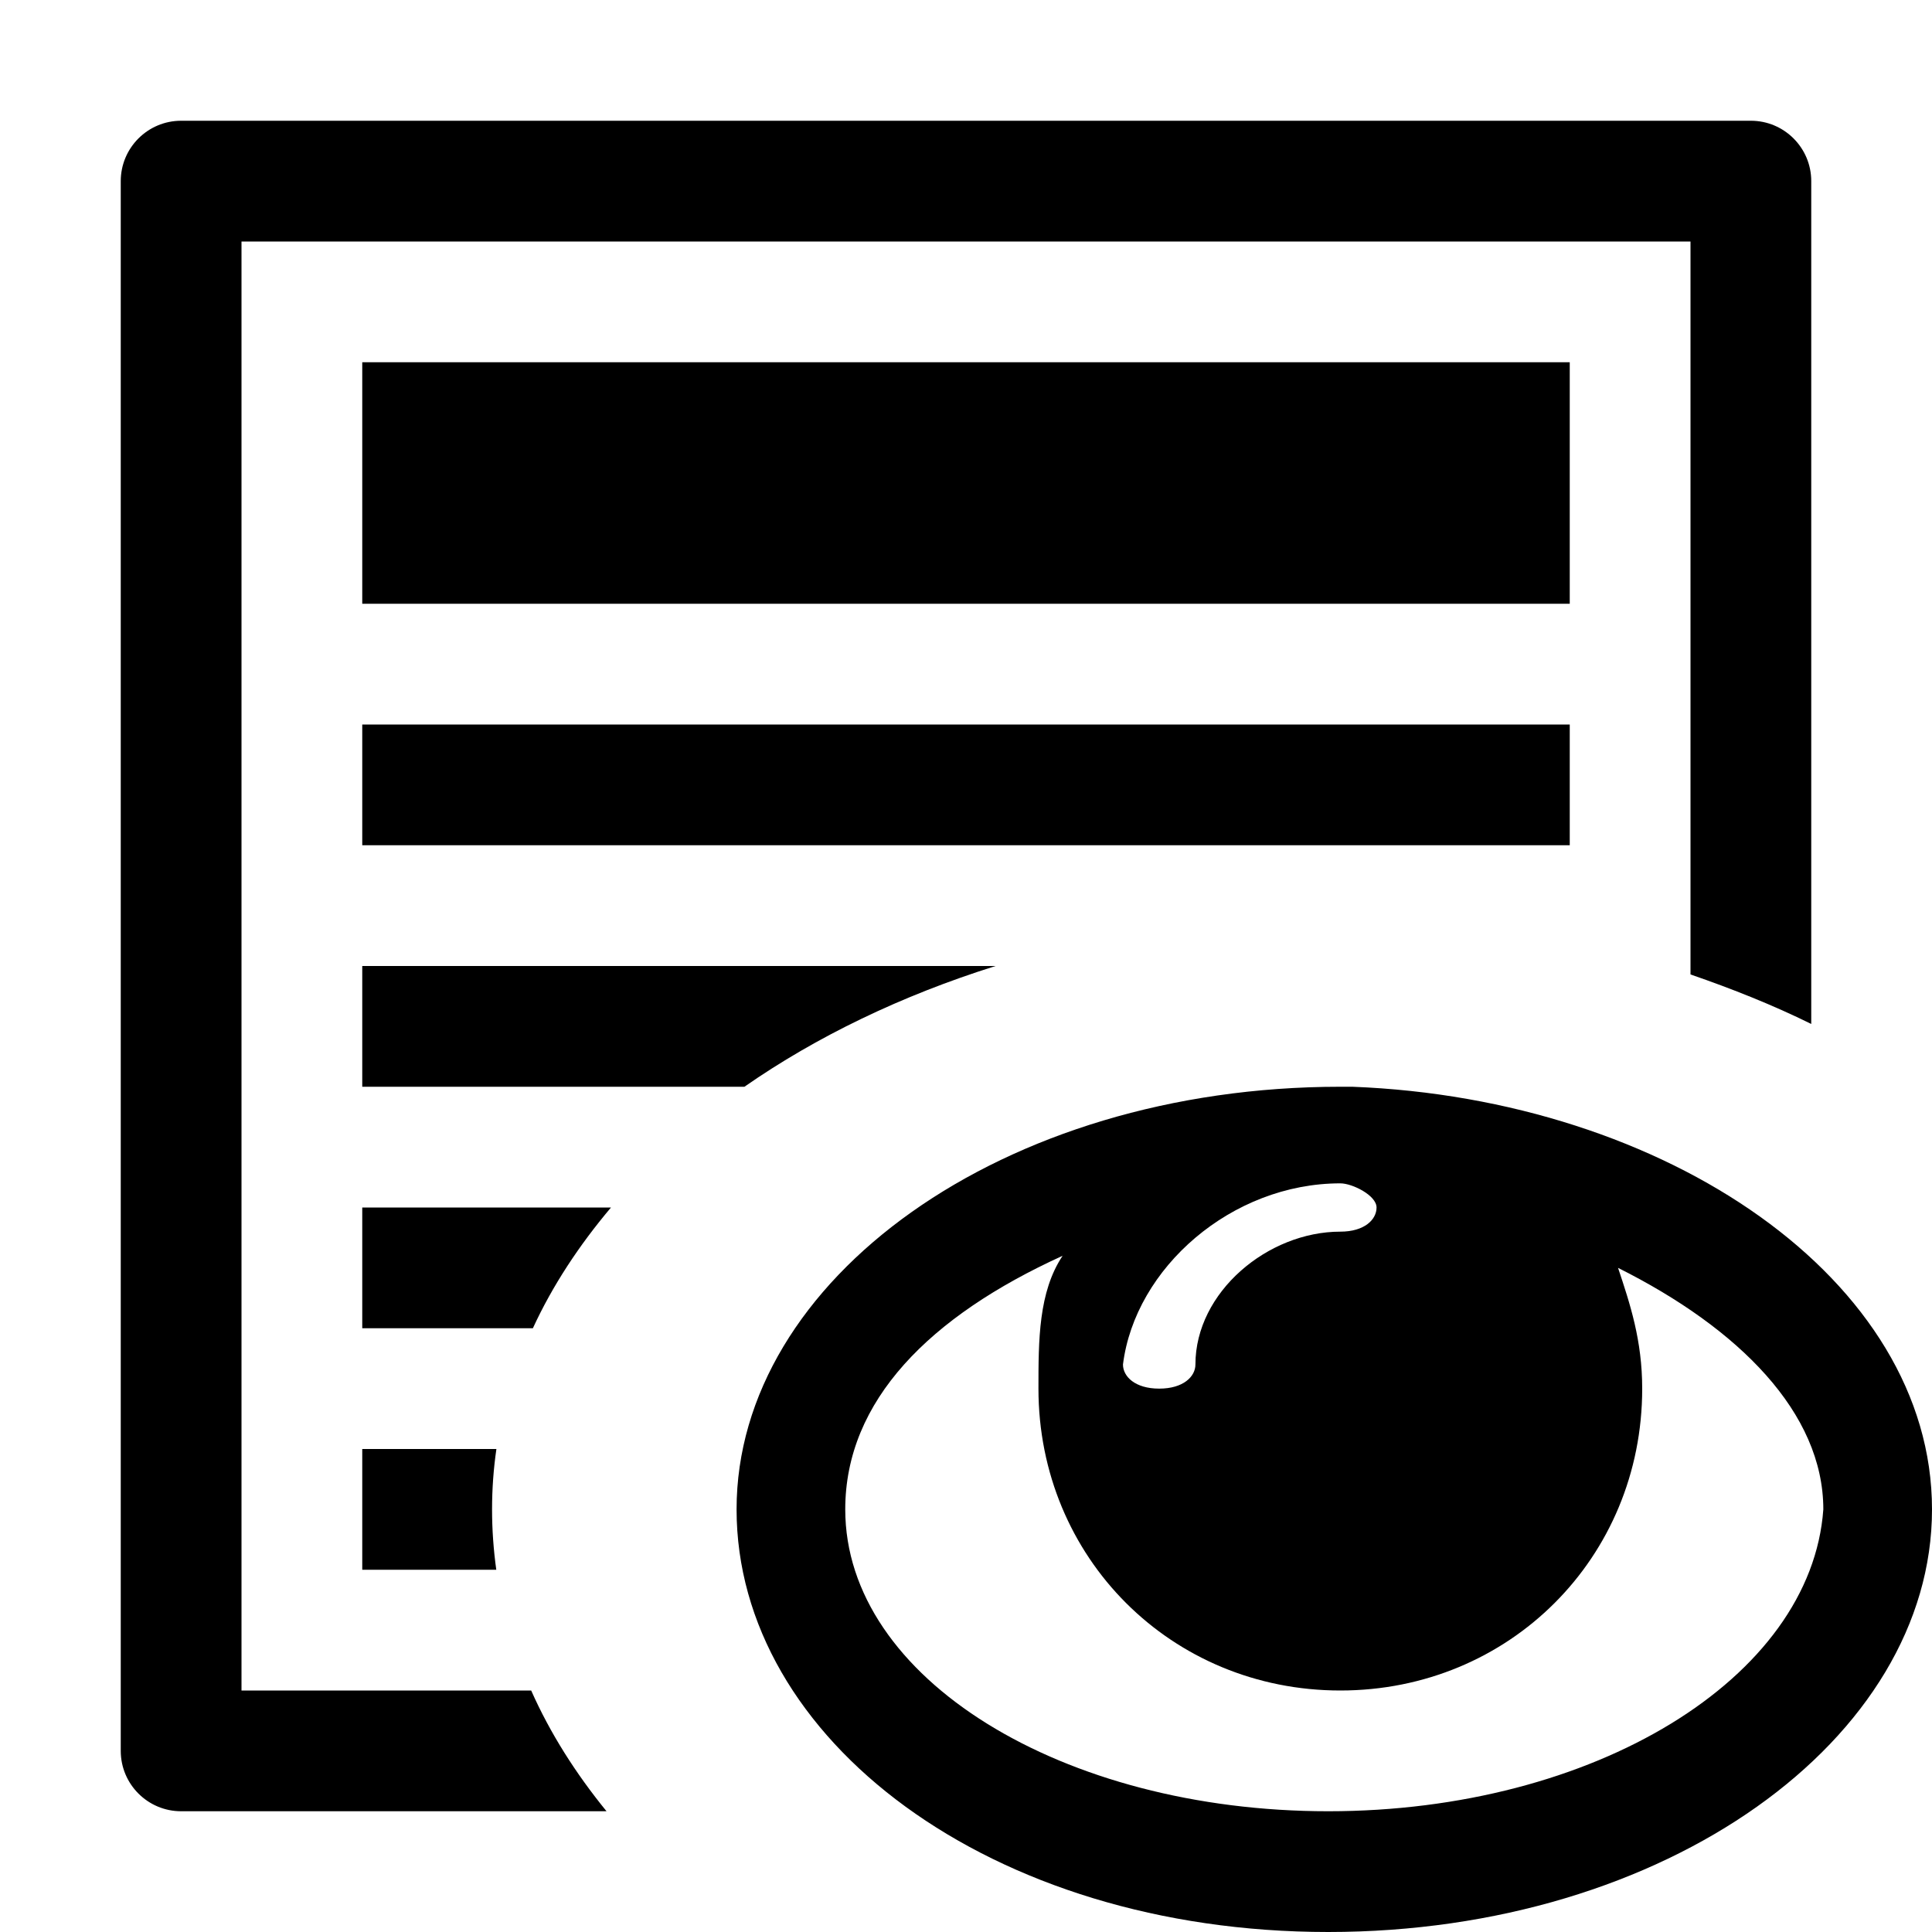
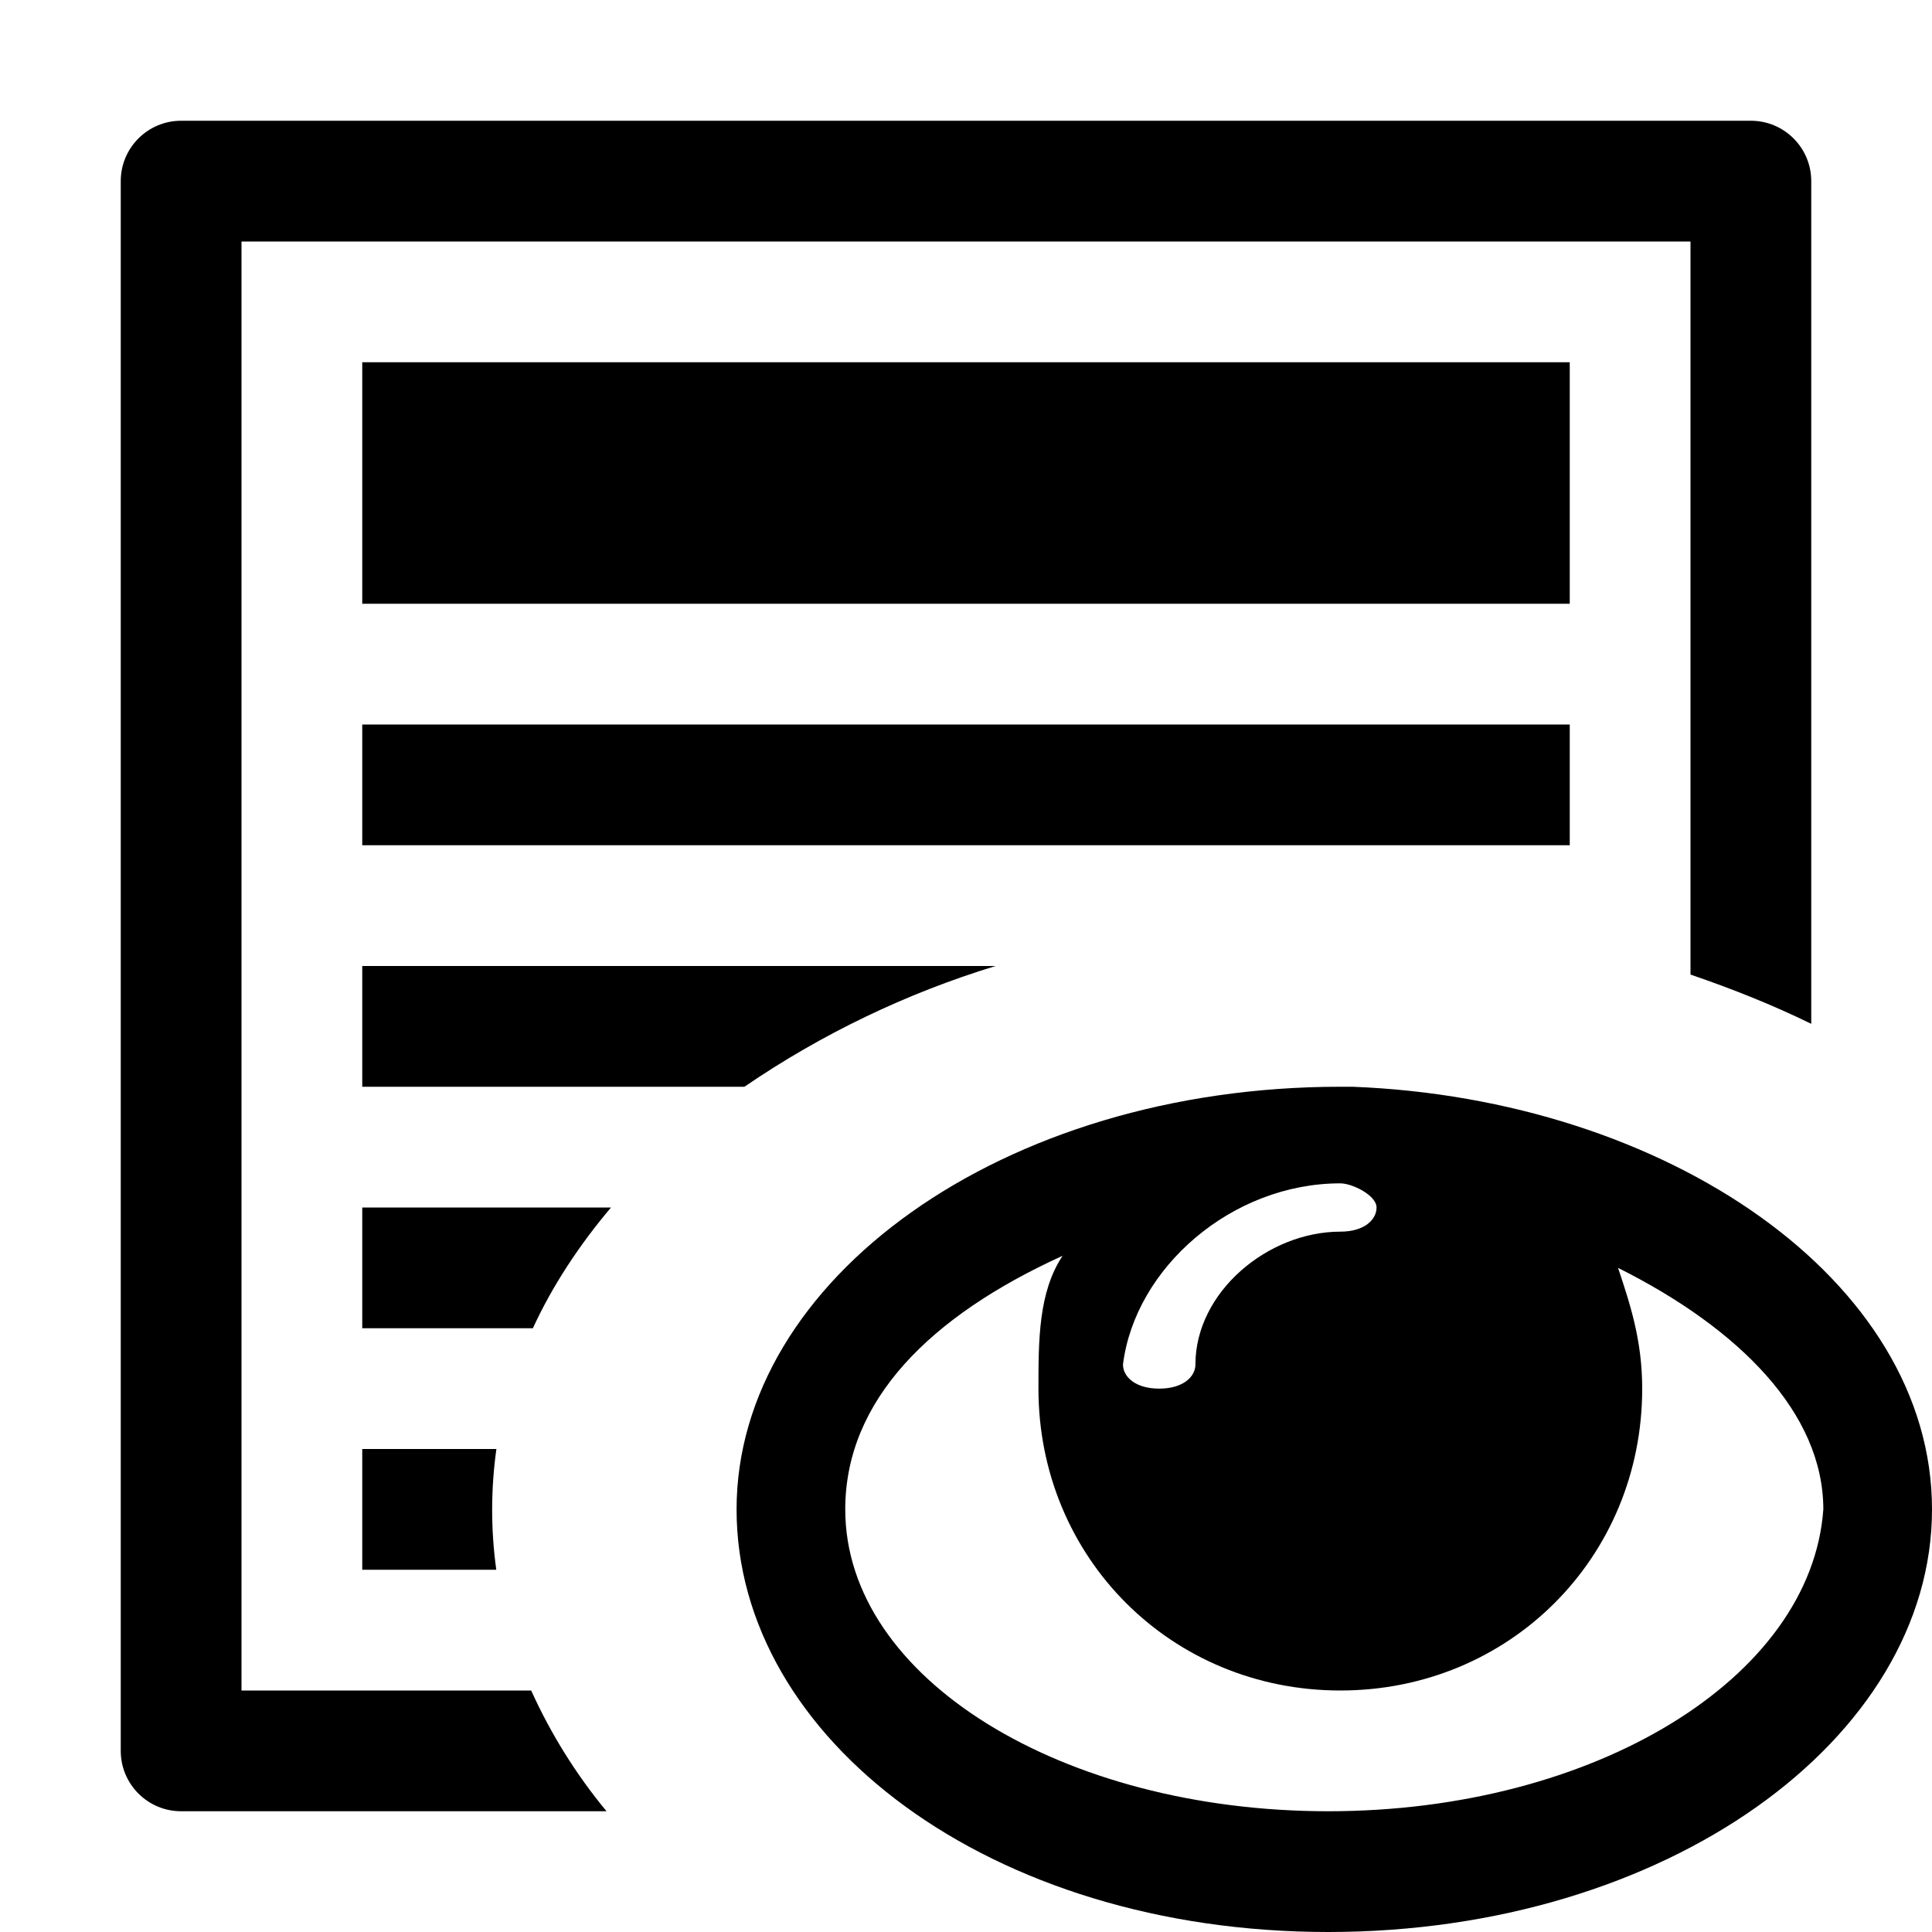
<svg xmlns="http://www.w3.org/2000/svg" viewBox="0 0 16 16">
-   <path d="M4.4 14H2V2h12v6.07c.348.12.684.254 1 .41V1.5c0-.276-.224-.5-.5-.5h-13c-.276 0-.5.224-.5.5v13c0 .276.224.5.5.5h3.523c-.256-.314-.468-.648-.624-1zM3 3h10v2H3V3zm0 3h10v1H3V6zm0 3h3.165c.596-.415 1.3-.755 2.08-1H3v1zm0 2h1.413c.162-.352.382-.686.647-1H3v1zm0 2h1.11c-.023-.165-.035-.332-.035-.5 0-.17.012-.335.036-.5H3v1zm8.2-4h-.1c-2.8 0-5 1.6-5 3.5S8.2 16 11 16c2.8 0 5-1.6 5-3.5S13.8 9.1 11.2 9zm-.2 6c-2.2 0-4-1.1-4-2.5 0-.9.7-1.6 1.8-2.1-.2.3-.2.7-.2 1.1 0 1.4 1.1 2.5 2.5 2.5s2.5-1.1 2.5-2.5c0-.4-.1-.7-.2-1 1 .5 1.7 1.2 1.7 2C15 13.9 13.2 15 11 15zm.1-5.2c.1 0 .3.1.3.2s-.1.2-.3.2c-.6 0-1.2.5-1.2 1.1 0 .1-.1.2-.3.2-.2 0-.3-.1-.3-.2.1-.8.9-1.5 1.8-1.5z" class="icon-color" fill-rule="evenodd" />
+   <path d="M4.399 14H2V2h12v6.071c.348.119.684.253 1 .408V1.5a.5.5 0 0 0-.5-.5h-13a.5.5 0 0 0-.5.5v13a.5.5 0 0 0 .5.5h3.523a4.432 4.432 0 0 1-.624-1zM3 3h10v2H3V3zm0 3h10v1H3V6zm0 3h3.165a7.645 7.645 0 0 1 2.08-1H3v1zm0 2h1.413c.162-.352.382-.686.647-1H3v1zm0 2h1.11a3.621 3.621 0 0 1 .001-1H3v1zm8.2-4h-.1c-2.8 0-5 1.6-5 3.5S8.2 16 11 16c2.8 0 5-1.6 5-3.5S13.8 9.1 11.2 9zm-.2 6c-2.2 0-4-1.1-4-2.5 0-.9.7-1.6 1.8-2.1-.2.3-.2.7-.2 1.1 0 1.4 1.1 2.5 2.5 2.5s2.5-1.1 2.5-2.5c0-.4-.1-.7-.2-1 1 .5 1.7 1.2 1.7 2C15 13.9 13.2 15 11 15zm.1-5.2c.1 0 .3.1.3.2s-.1.2-.3.2c-.6 0-1.2.5-1.2 1.1 0 .1-.1.2-.3.2-.2 0-.3-.1-.3-.2.1-.8.9-1.5 1.8-1.5z" class="icon-color" fill-rule="evenodd" />
</svg>
